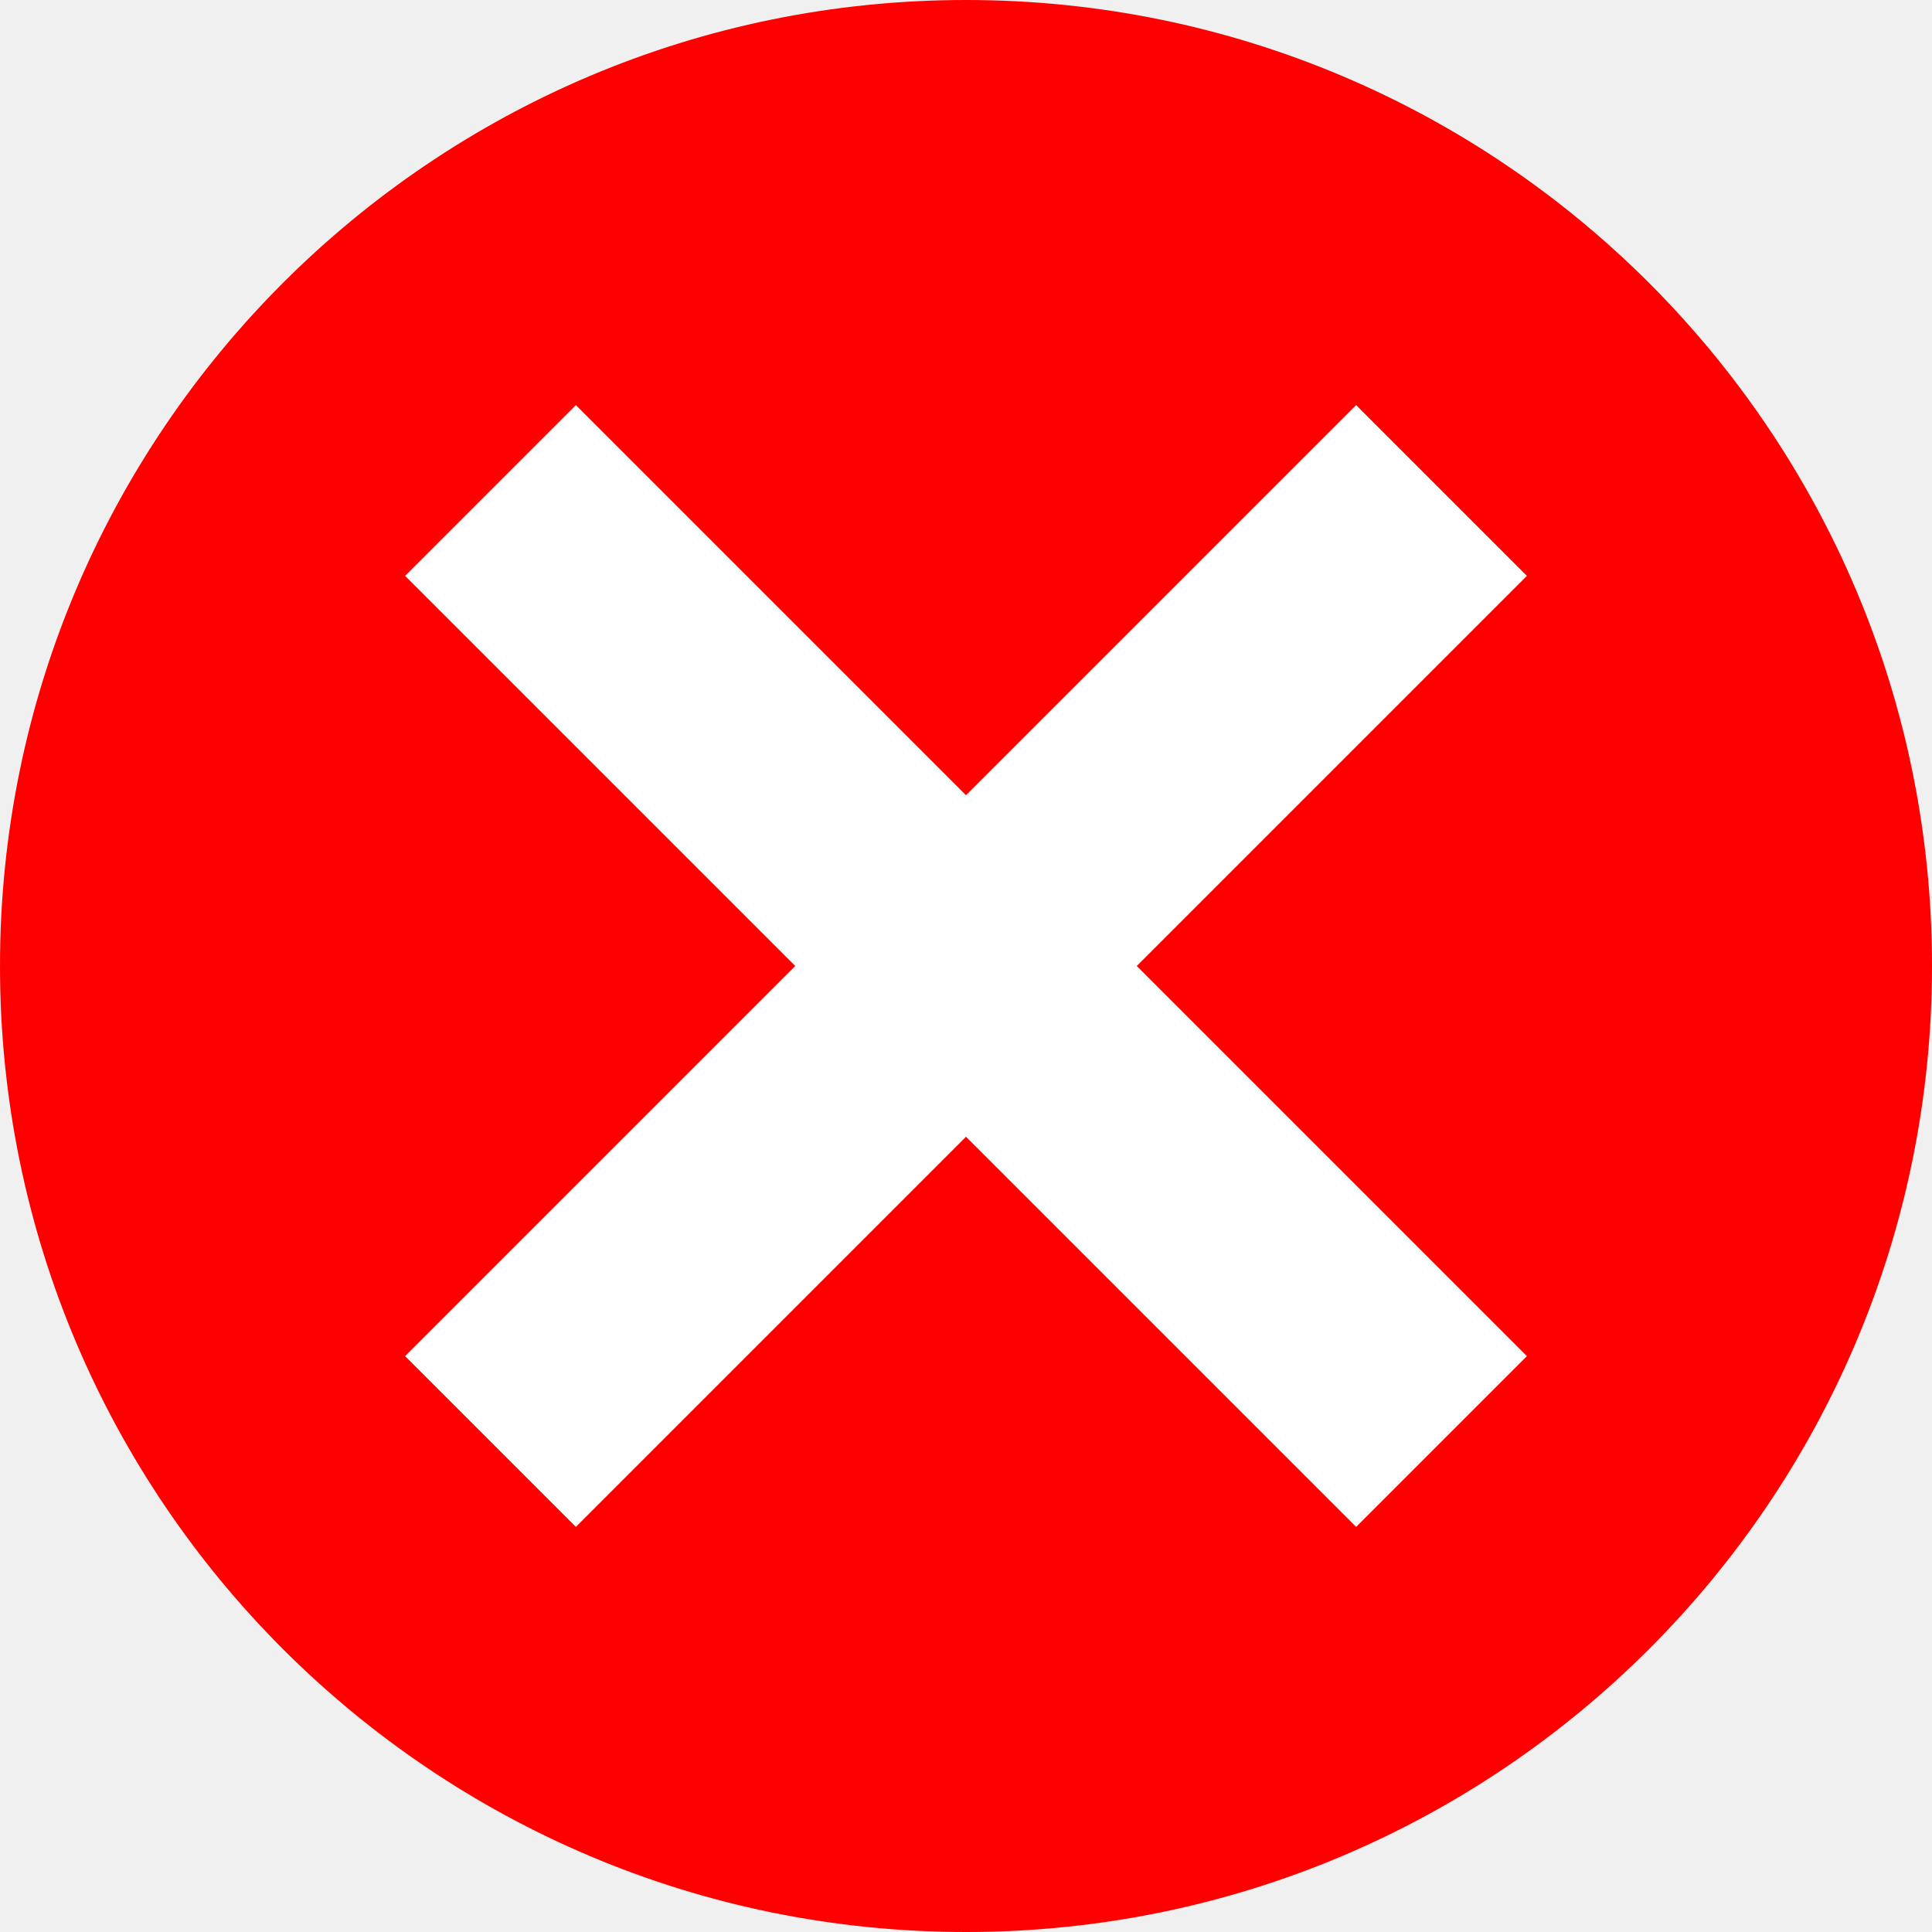
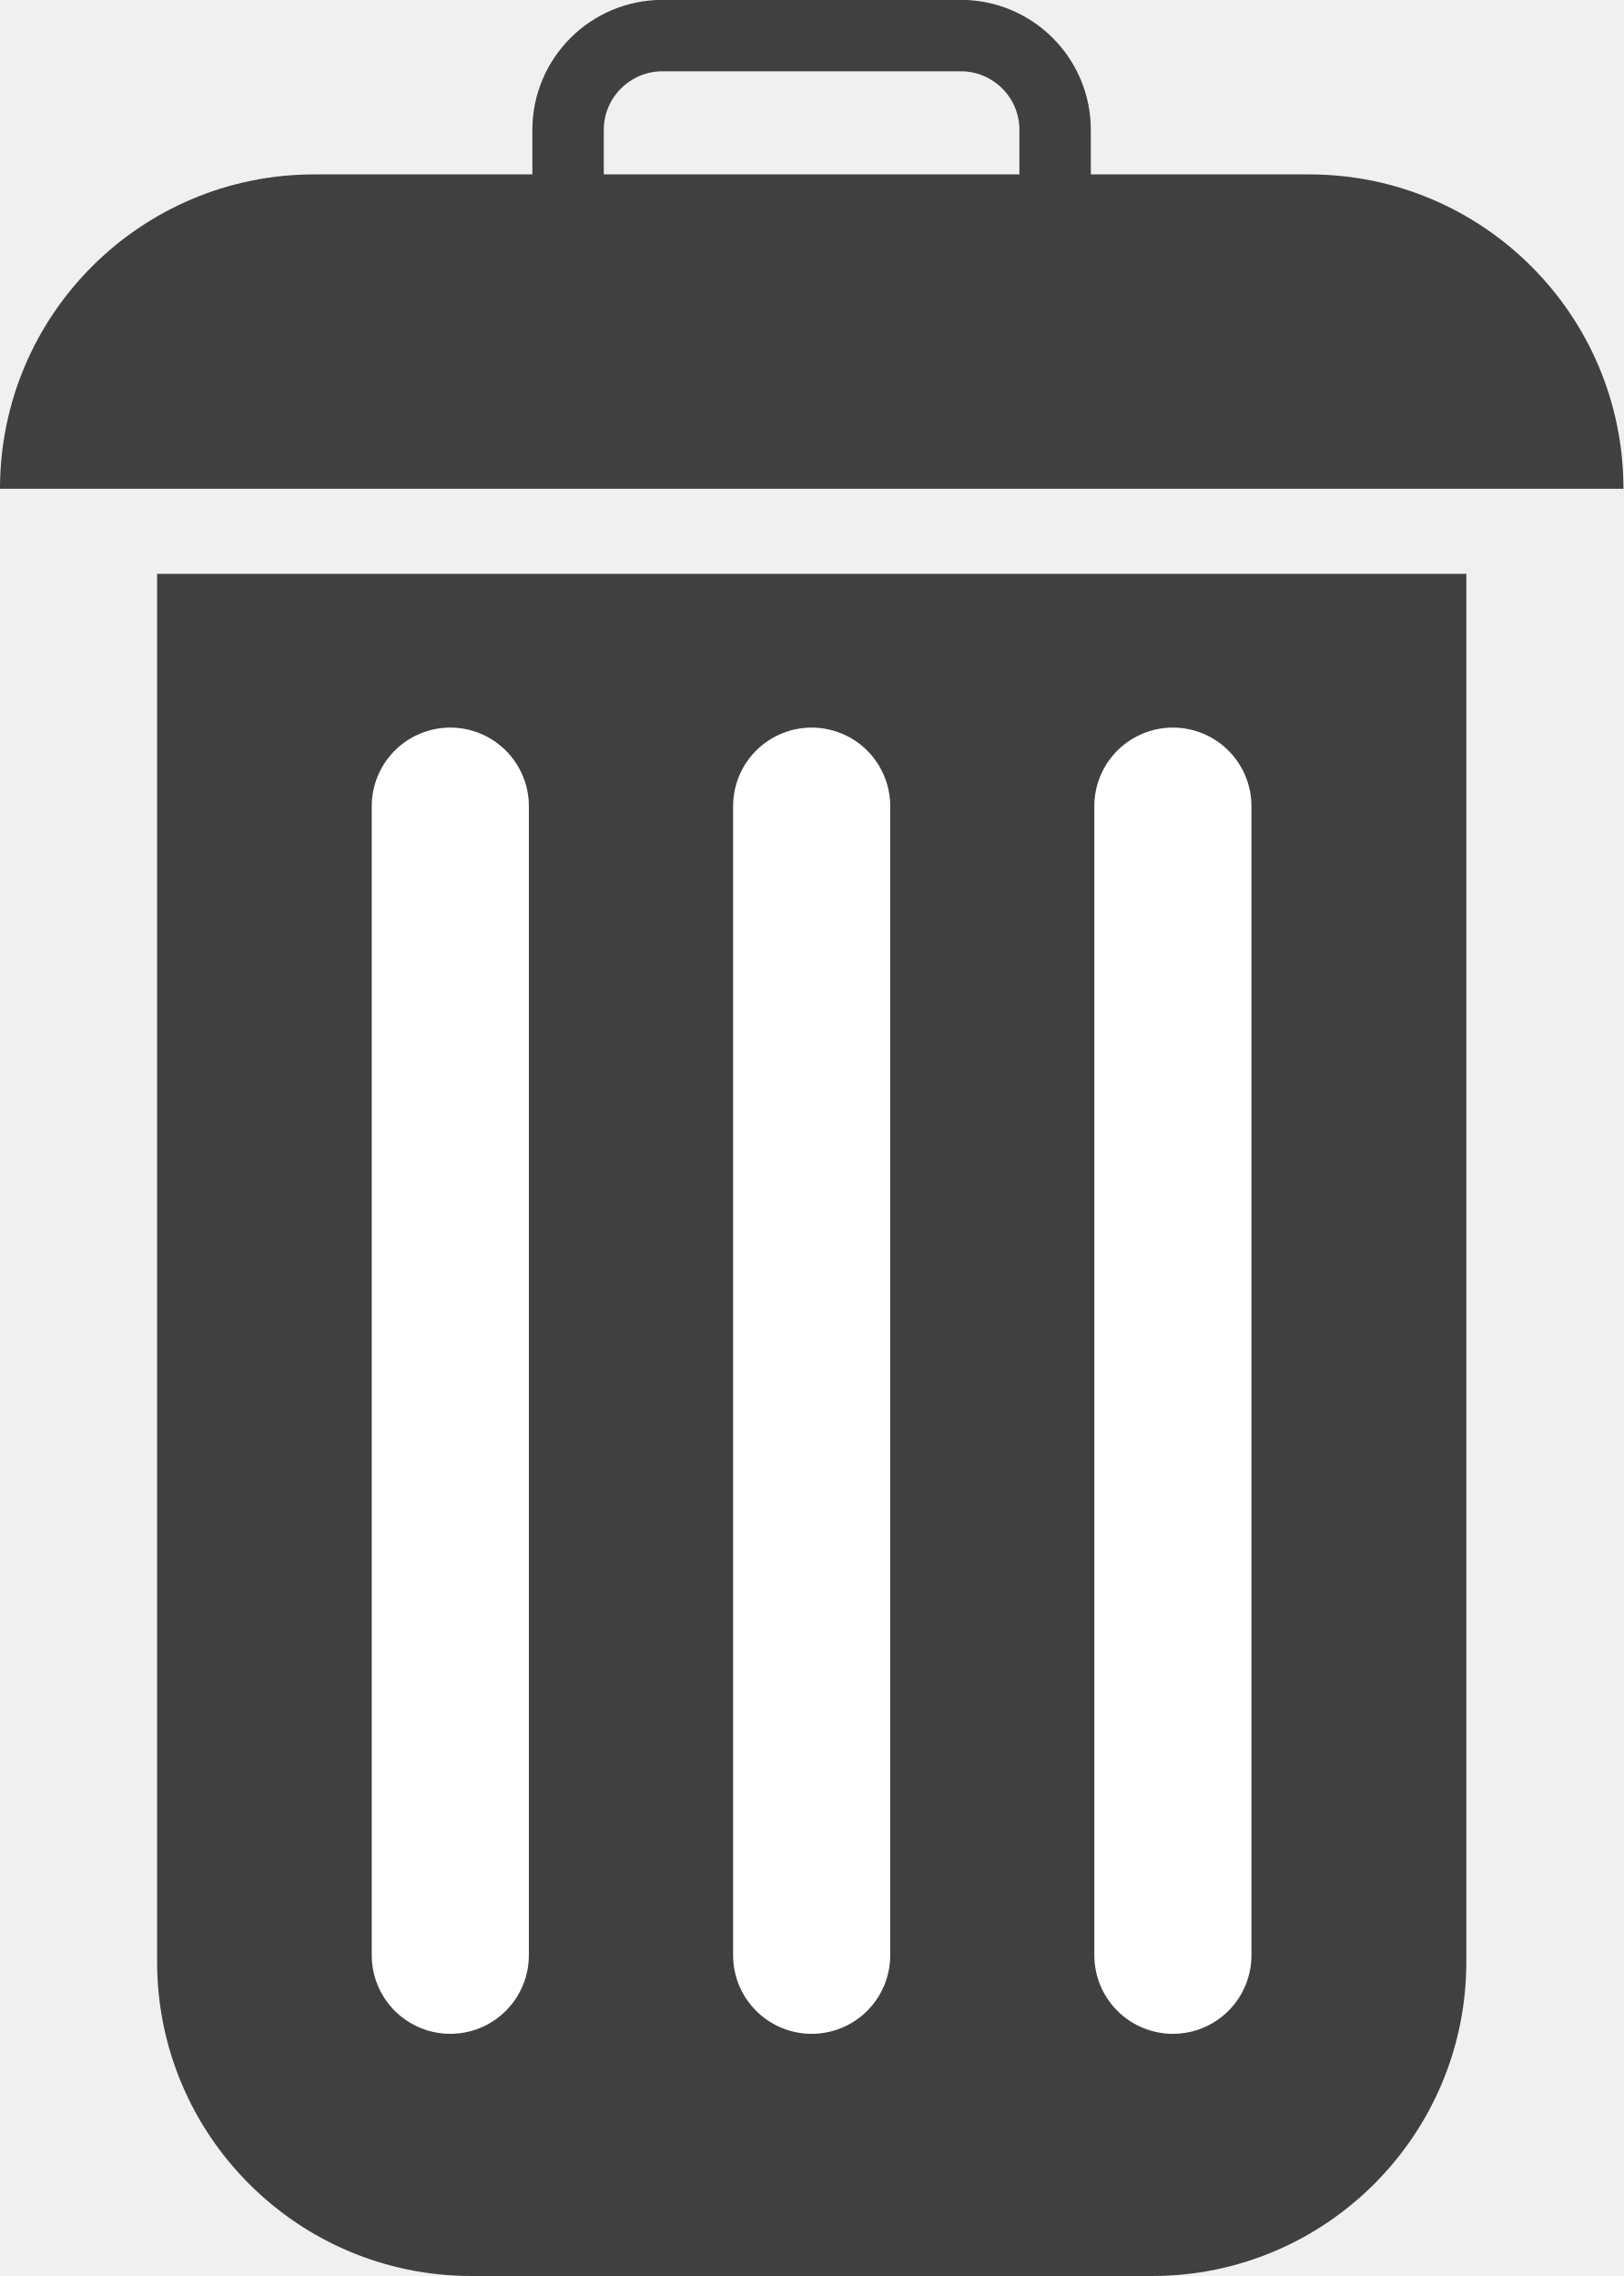
- <svg xmlns="http://www.w3.org/2000/svg" width="16" height="16" viewBox="0 0 16 16" overflow="visible" enable-background="new 0 0 16 16" xml:space="preserve">
+ <svg xmlns="http://www.w3.org/2000/svg" width="12.503" height="17.527" viewBox="0 0 12.503 17.527" overflow="visible" enable-background="new 0 0 12.503 17.527" xml:space="preserve">
  <g id="Layer_1">
-     <circle fill="#FF0000" cx="8" cy="8" r="8" />
-     <line fill="none" stroke="#FFFFFF" stroke-width="2" x1="4.062" y1="11.938" x2="11.938" y2="4.062" />
-     <line fill="none" stroke="#FFFFFF" stroke-width="2" x1="4.062" y1="4.062" x2="11.938" y2="11.938" />
+     <path fill="#404040" d="M12.503,3.764c0-1.338-1.084-2.421-2.42-2.421H2.42C1.084,1.343,0,2.426,0,3.764H12.503z" />
+     <path fill="#404040" d="M1.21,4.419v10.688c0,1.336,1.083,2.42,2.42,2.42h5.243c1.336,0,2.42-1.084,2.42-2.42V4.419H1.21z" />
+     <path fill="none" stroke="#404040" stroke-width="0.55" d="M4.375,1.473V1c0-0.4,0.326-0.726,0.727-0.726H7.4    c0.4,0,0.726,0.325,0.726,0.726v0.451" />
+     <line fill="none" stroke="#FFFFFF" stroke-width="1.21" stroke-linecap="round" x1="6.251" y1="6.208" x2="6.251" y2="15.057" />
+     <line fill="none" stroke="#FFFFFF" stroke-width="1.21" stroke-linecap="round" x1="9.033" y1="6.208" x2="9.033" y2="15.057" />
+     <line fill="none" stroke="#FFFFFF" stroke-width="1.21" stroke-linecap="round" x1="3.468" y1="6.208" x2="3.468" y2="15.057" />
  </g>
</svg>
